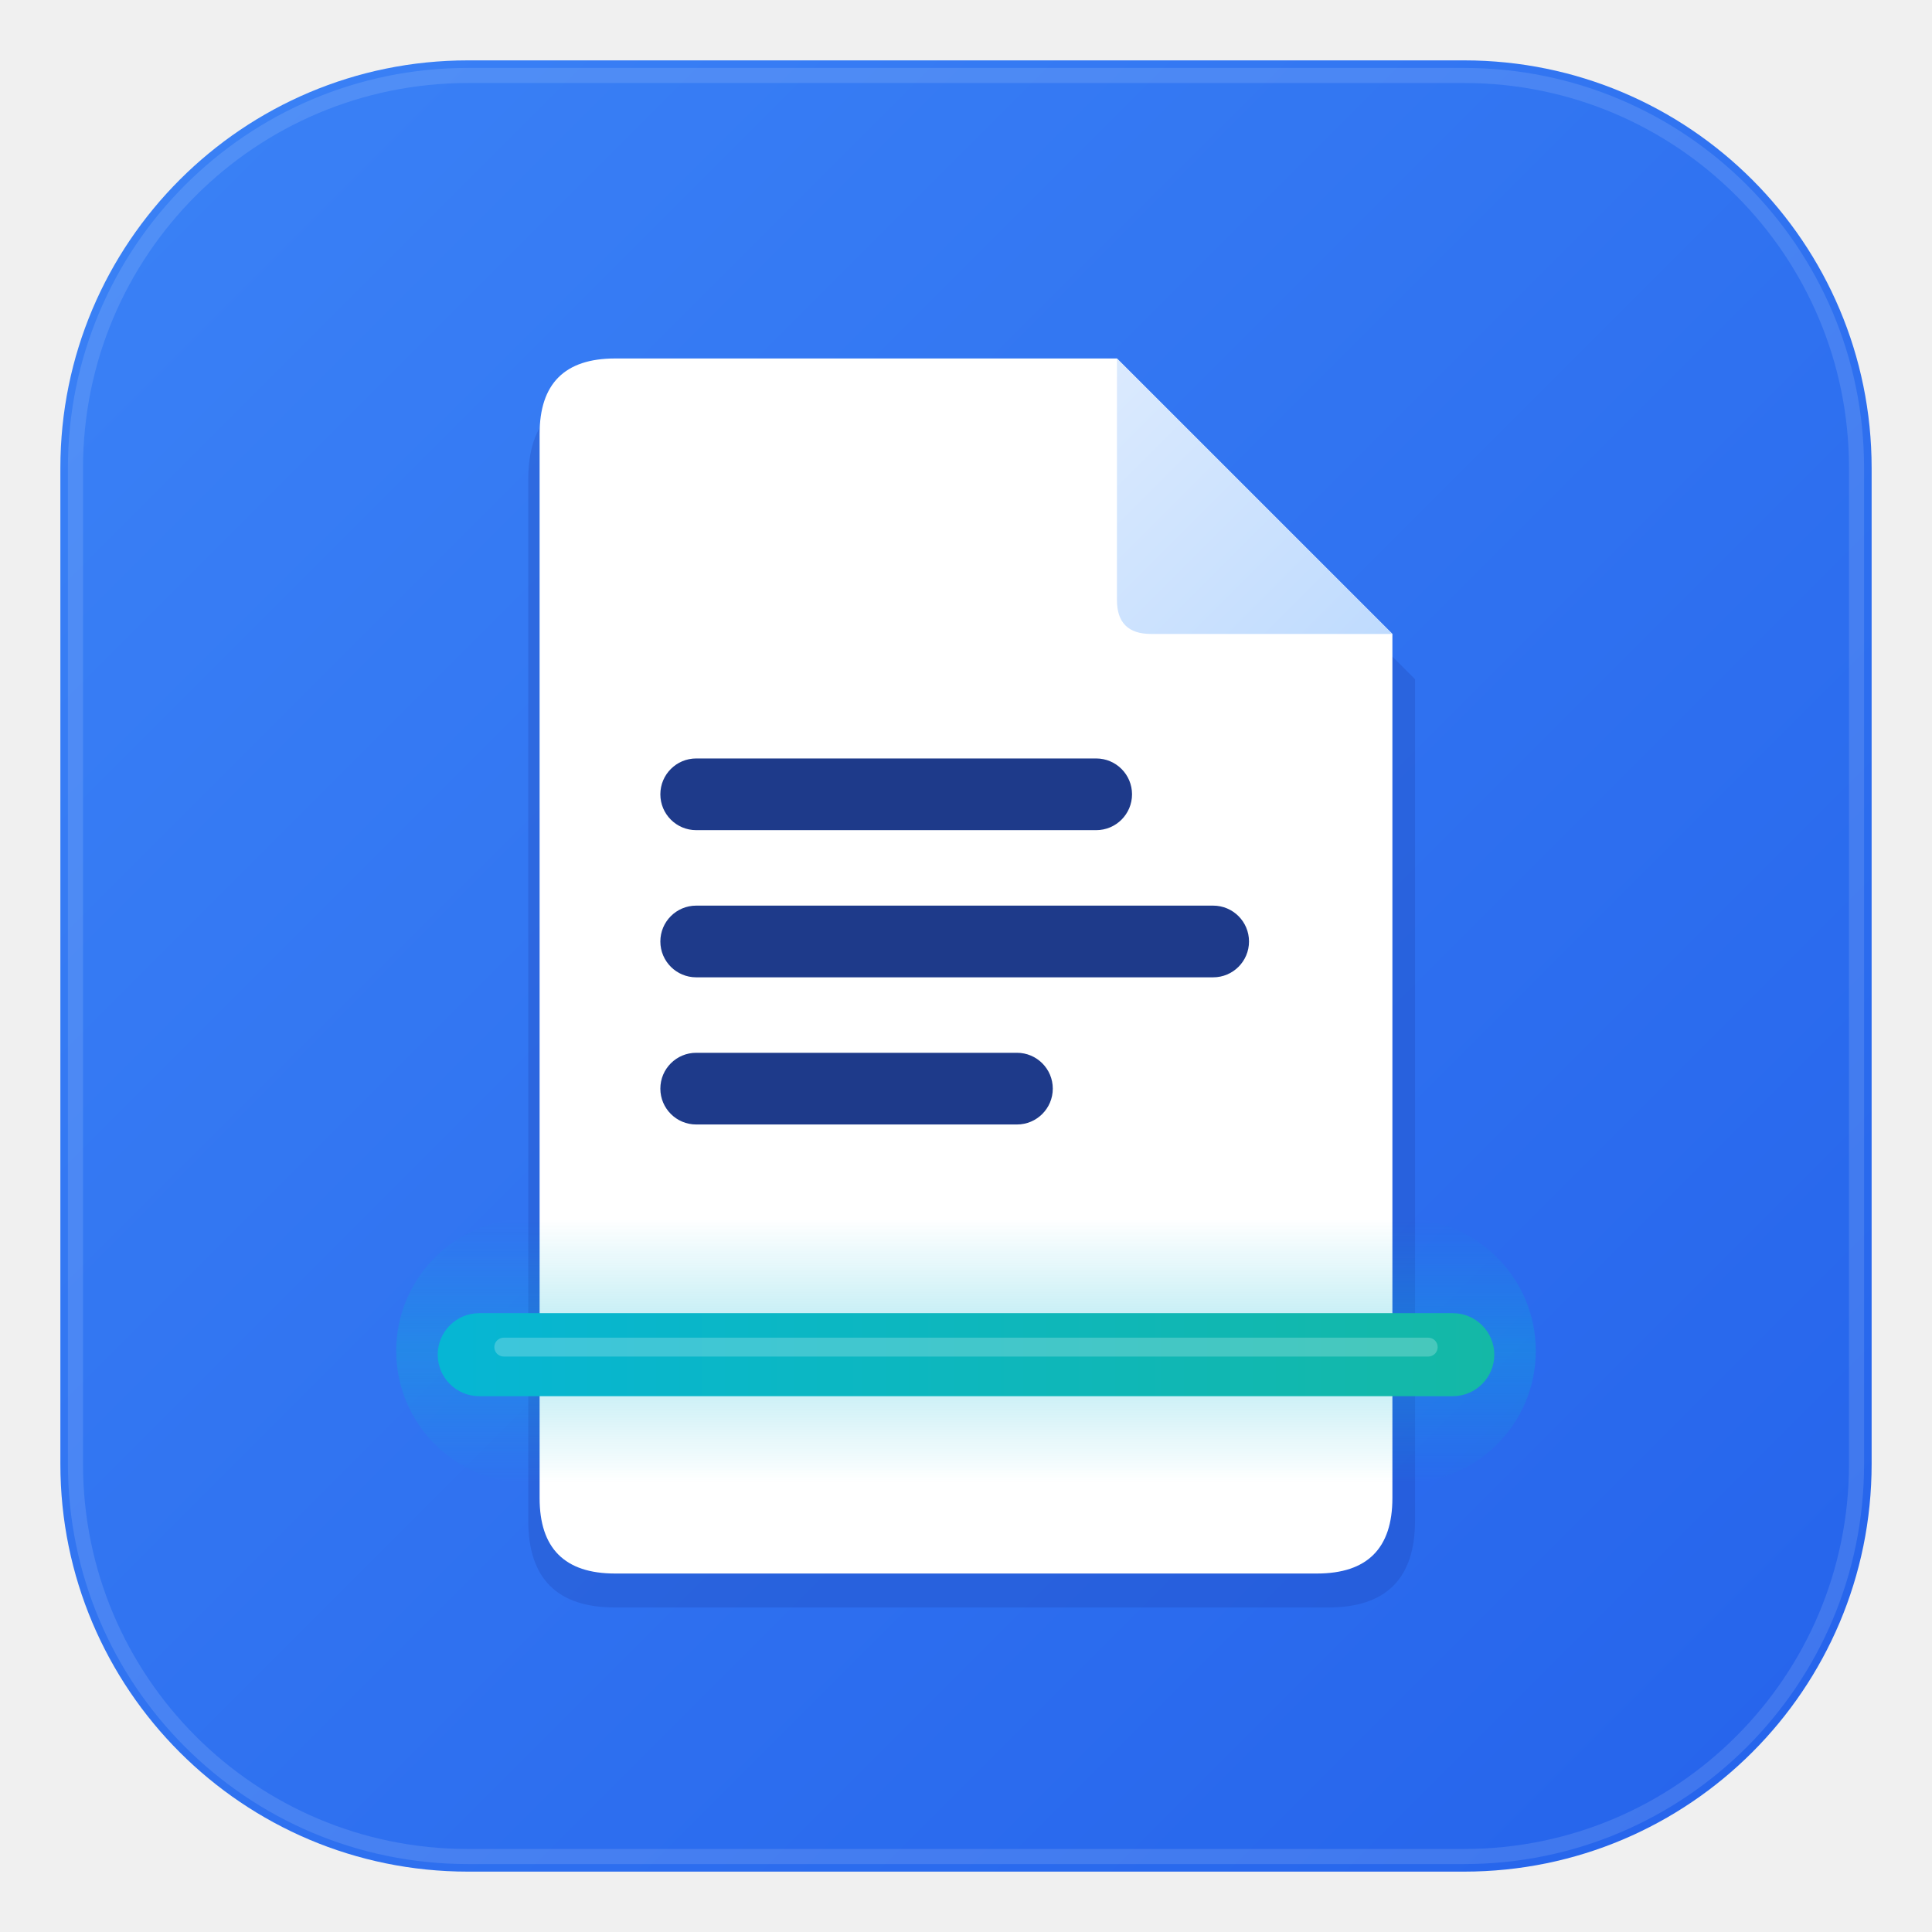
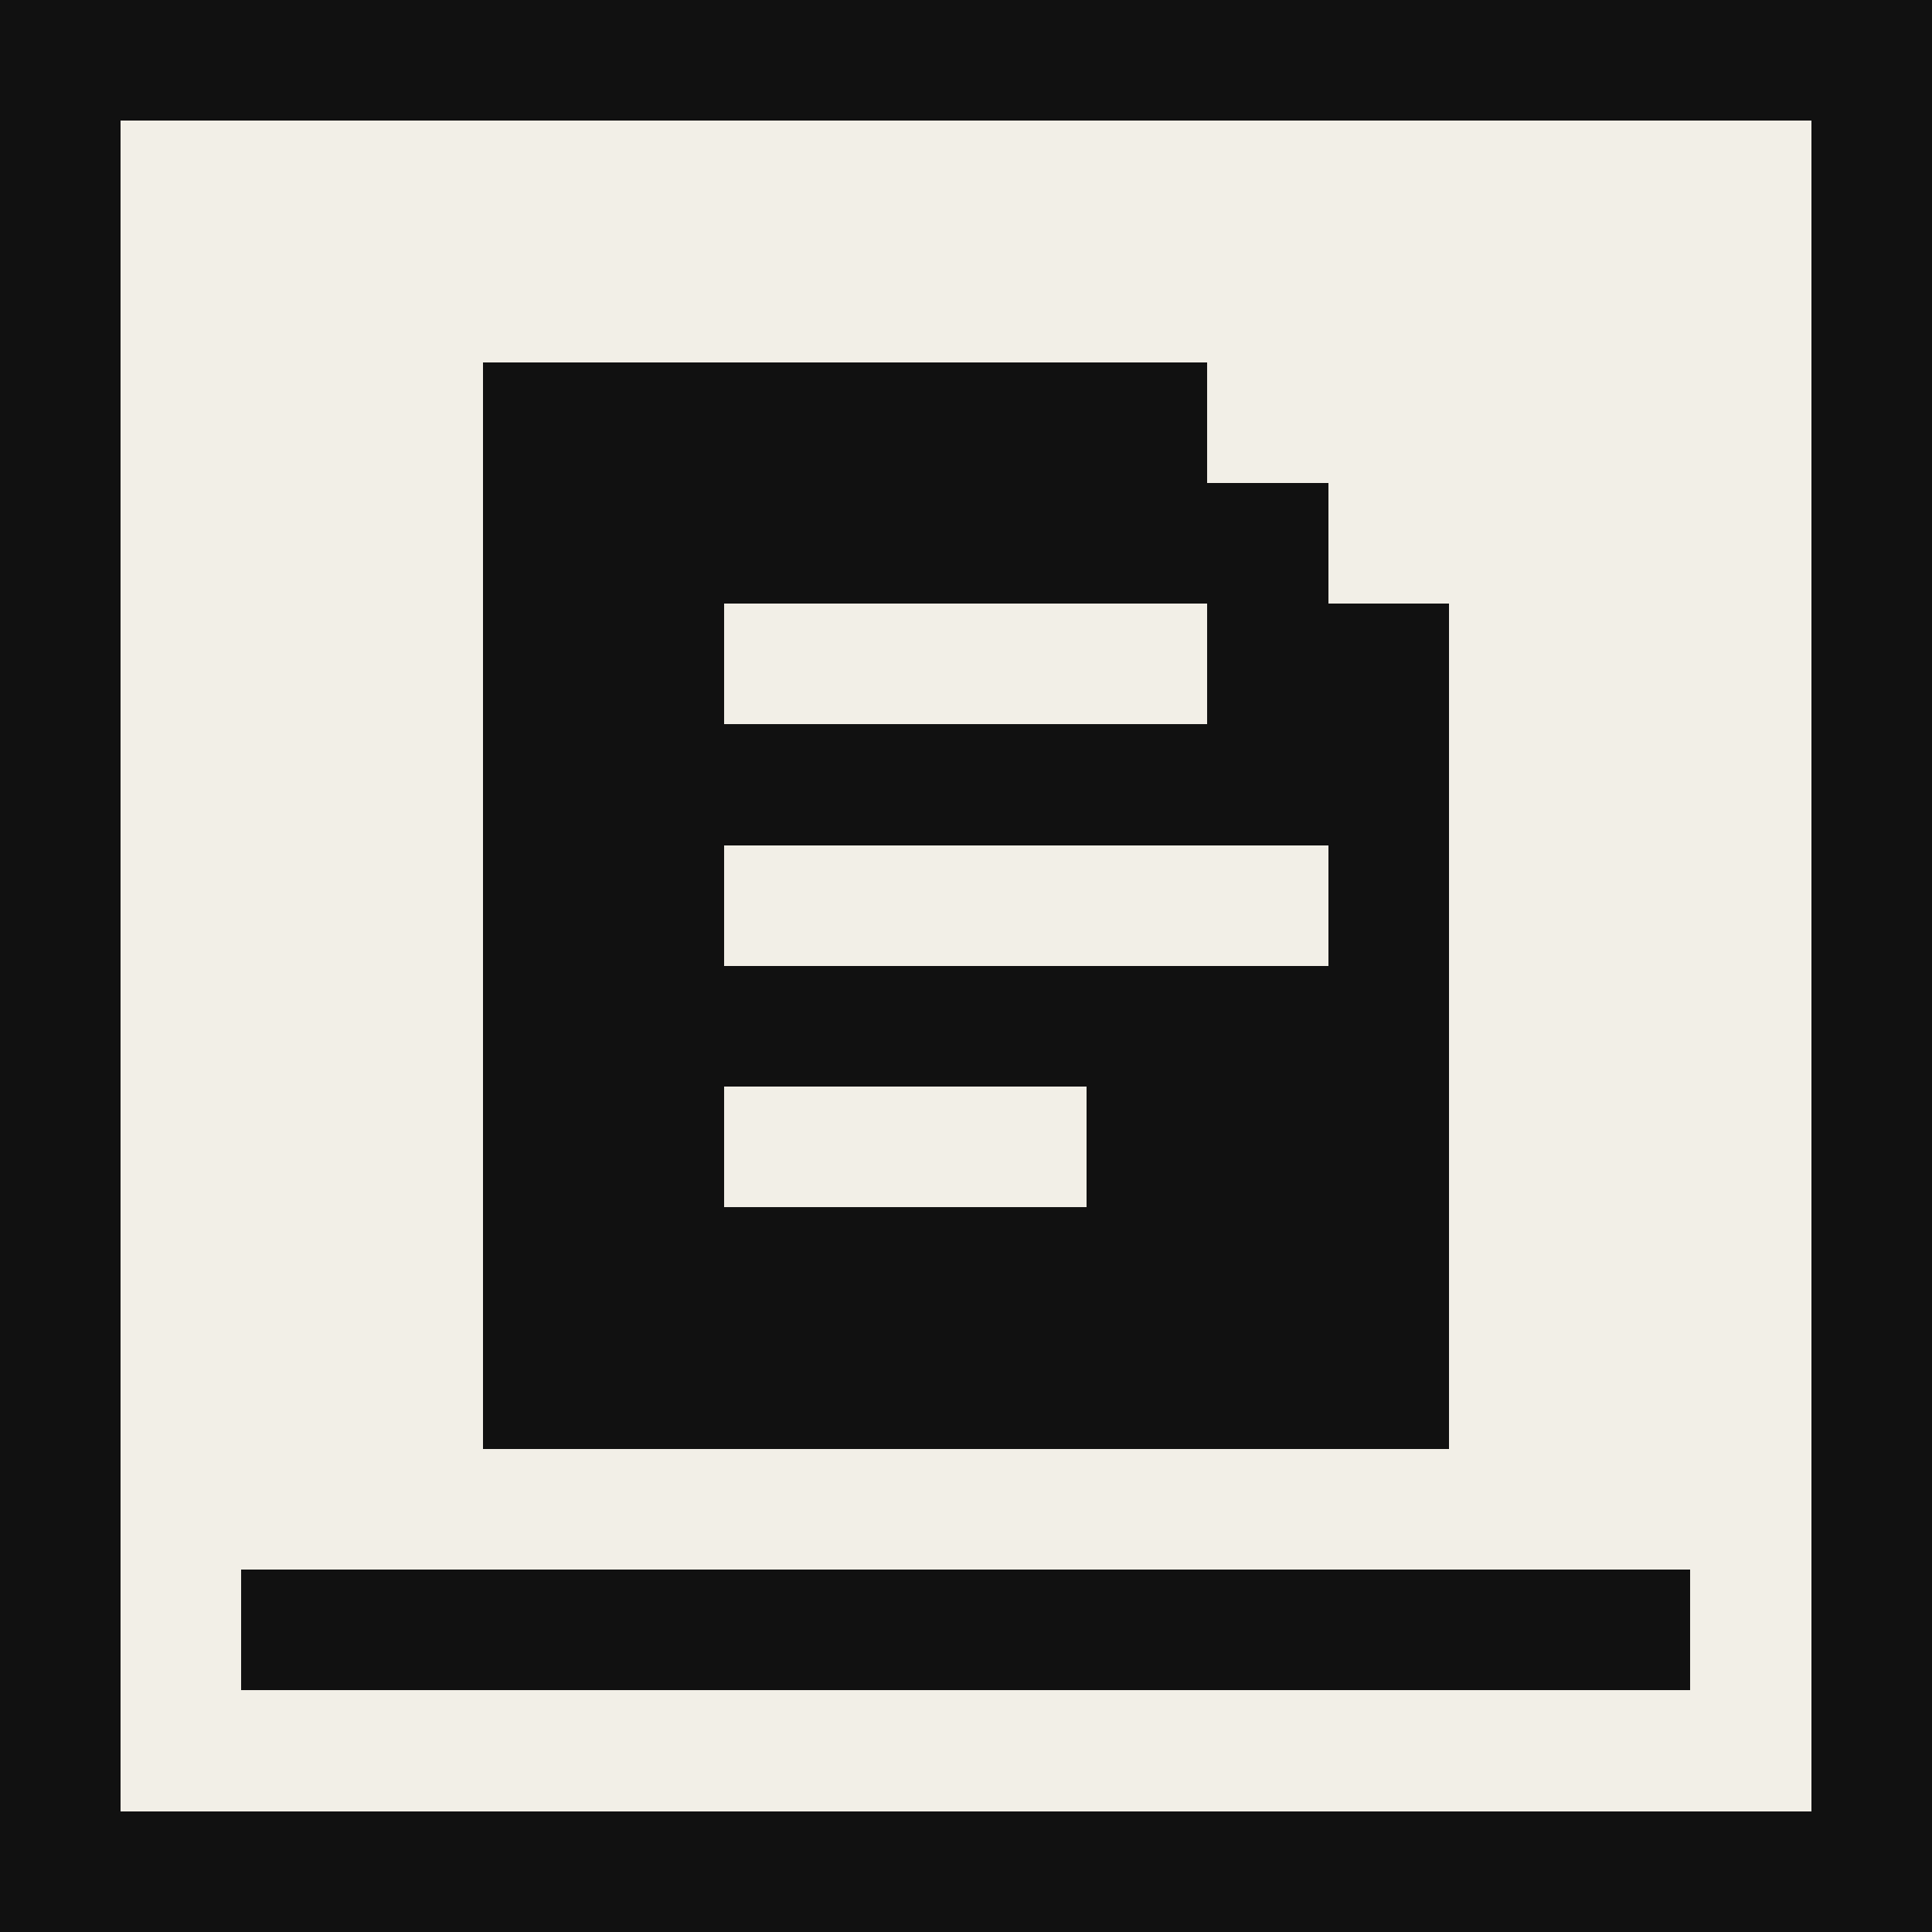
- <svg xmlns="http://www.w3.org/2000/svg" width="1024" height="1024" viewBox="0 0 1024 1024" role="img" aria-label="ocr-tool">
-   <defs>
-     <linearGradient id="tile" x1="0" y1="0" x2="1" y2="1">
-       <stop offset="0" stop-color="#3B82F6" />
-       <stop offset="1" stop-color="#2563EB" />
-     </linearGradient>
-     <linearGradient id="fold" x1="0" y1="0" x2="1" y2="1">
-       <stop offset="0" stop-color="#DBEAFE" />
-       <stop offset="1" stop-color="#BFDBFE" />
-     </linearGradient>
-     <linearGradient id="beam" x1="0" y1="0" x2="1" y2="0">
-       <stop offset="0" stop-color="#06B6D4" />
-       <stop offset="1" stop-color="#14B8A6" />
-     </linearGradient>
-     <linearGradient id="glow" x1="0" y1="0" x2="0" y2="1">
-       <stop offset="0" stop-color="#06B6D4" stop-opacity="0" />
-       <stop offset="0.5" stop-color="#06B6D4" stop-opacity="0.30" />
-       <stop offset="1" stop-color="#06B6D4" stop-opacity="0" />
-     </linearGradient>
-   </defs>
-   <rect x="32" y="32" width="960" height="960" rx="216" fill="url(#tile)" />
-   <rect x="40" y="40" width="944" height="944" rx="208" fill="none" stroke="#FFFFFF" stroke-opacity="0.12" stroke-width="8" />
-   <path d="M 326 208 H 598 L 750 360 V 806 Q 750 852 704 852 H 326 Q 280 852 280 806 V 254 Q 280 208 326 208 Z" fill="#1E40AF" opacity="0.28" />
-   <path d="M 326 190 H 592 L 738 336 V 794 Q 738 834 698 834 H 326 Q 286 834 286 794 V 230 Q 286 190 326 190 Z" fill="#FFFFFF" />
-   <path d="M 592 190 L 738 336 L 610 336 Q 592 336 592 318 Z" fill="url(#fold)" />
-   <rect x="350" y="402" width="250" height="38" rx="19" fill="#1E3A8A" />
-   <rect x="350" y="480" width="312" height="38" rx="19" fill="#1E3A8A" />
-   <rect x="350" y="558" width="208" height="38" rx="19" fill="#1E3A8A" />
-   <rect x="210" y="646" width="604" height="140" rx="70" fill="url(#glow)" />
-   <rect x="232" y="696" width="560" height="44" rx="22" fill="url(#beam)" />
-   <rect x="262" y="709" width="500" height="10" rx="5" fill="#FFFFFF" opacity="0.22" />
+ <svg xmlns="http://www.w3.org/2000/svg" width="1024" height="1024" viewBox="0 0 1024 1024" role="img" aria-label="ocr-tool" shape-rendering="crispEdges">
+   <rect width="1024" height="1024" fill="#F2EFE7" />
+   <rect x="0" y="0" width="1024" height="64" fill="#111111" />
+   <rect x="0" y="64" width="64" height="64" fill="#111111" />
+   <rect x="960" y="64" width="64" height="64" fill="#111111" />
+   <rect x="0" y="128" width="64" height="64" fill="#111111" />
+   <rect x="960" y="128" width="64" height="64" fill="#111111" />
+   <rect x="0" y="192" width="64" height="64" fill="#111111" />
+   <rect x="256" y="192" width="384" height="64" fill="#111111" />
+   <rect x="960" y="192" width="64" height="64" fill="#111111" />
+   <rect x="0" y="256" width="64" height="64" fill="#111111" />
+   <rect x="256" y="256" width="448" height="64" fill="#111111" />
+   <rect x="960" y="256" width="64" height="64" fill="#111111" />
+   <rect x="0" y="320" width="64" height="64" fill="#111111" />
+   <rect x="256" y="320" width="128" height="64" fill="#111111" />
+   <rect x="640" y="320" width="128" height="64" fill="#111111" />
+   <rect x="960" y="320" width="64" height="64" fill="#111111" />
+   <rect x="0" y="384" width="64" height="64" fill="#111111" />
+   <rect x="256" y="384" width="512" height="64" fill="#111111" />
+   <rect x="960" y="384" width="64" height="64" fill="#111111" />
+   <rect x="0" y="448" width="64" height="64" fill="#111111" />
+   <rect x="256" y="448" width="128" height="64" fill="#111111" />
+   <rect x="704" y="448" width="64" height="64" fill="#111111" />
+   <rect x="960" y="448" width="64" height="64" fill="#111111" />
+   <rect x="0" y="512" width="64" height="64" fill="#111111" />
+   <rect x="256" y="512" width="512" height="64" fill="#111111" />
+   <rect x="960" y="512" width="64" height="64" fill="#111111" />
+   <rect x="0" y="576" width="64" height="64" fill="#111111" />
+   <rect x="256" y="576" width="128" height="64" fill="#111111" />
+   <rect x="576" y="576" width="192" height="64" fill="#111111" />
+   <rect x="960" y="576" width="64" height="64" fill="#111111" />
+   <rect x="0" y="640" width="64" height="64" fill="#111111" />
+   <rect x="256" y="640" width="512" height="64" fill="#111111" />
+   <rect x="960" y="640" width="64" height="64" fill="#111111" />
+   <rect x="0" y="704" width="64" height="64" fill="#111111" />
+   <rect x="256" y="704" width="512" height="64" fill="#111111" />
+   <rect x="960" y="704" width="64" height="64" fill="#111111" />
+   <rect x="0" y="768" width="64" height="64" fill="#111111" />
+   <rect x="960" y="768" width="64" height="64" fill="#111111" />
+   <rect x="0" y="832" width="64" height="64" fill="#111111" />
+   <rect x="128" y="832" width="768" height="64" fill="#111111" />
+   <rect x="960" y="832" width="64" height="64" fill="#111111" />
+   <rect x="0" y="896" width="64" height="64" fill="#111111" />
+   <rect x="960" y="896" width="64" height="64" fill="#111111" />
+   <rect x="0" y="960" width="1024" height="64" fill="#111111" />
</svg>
